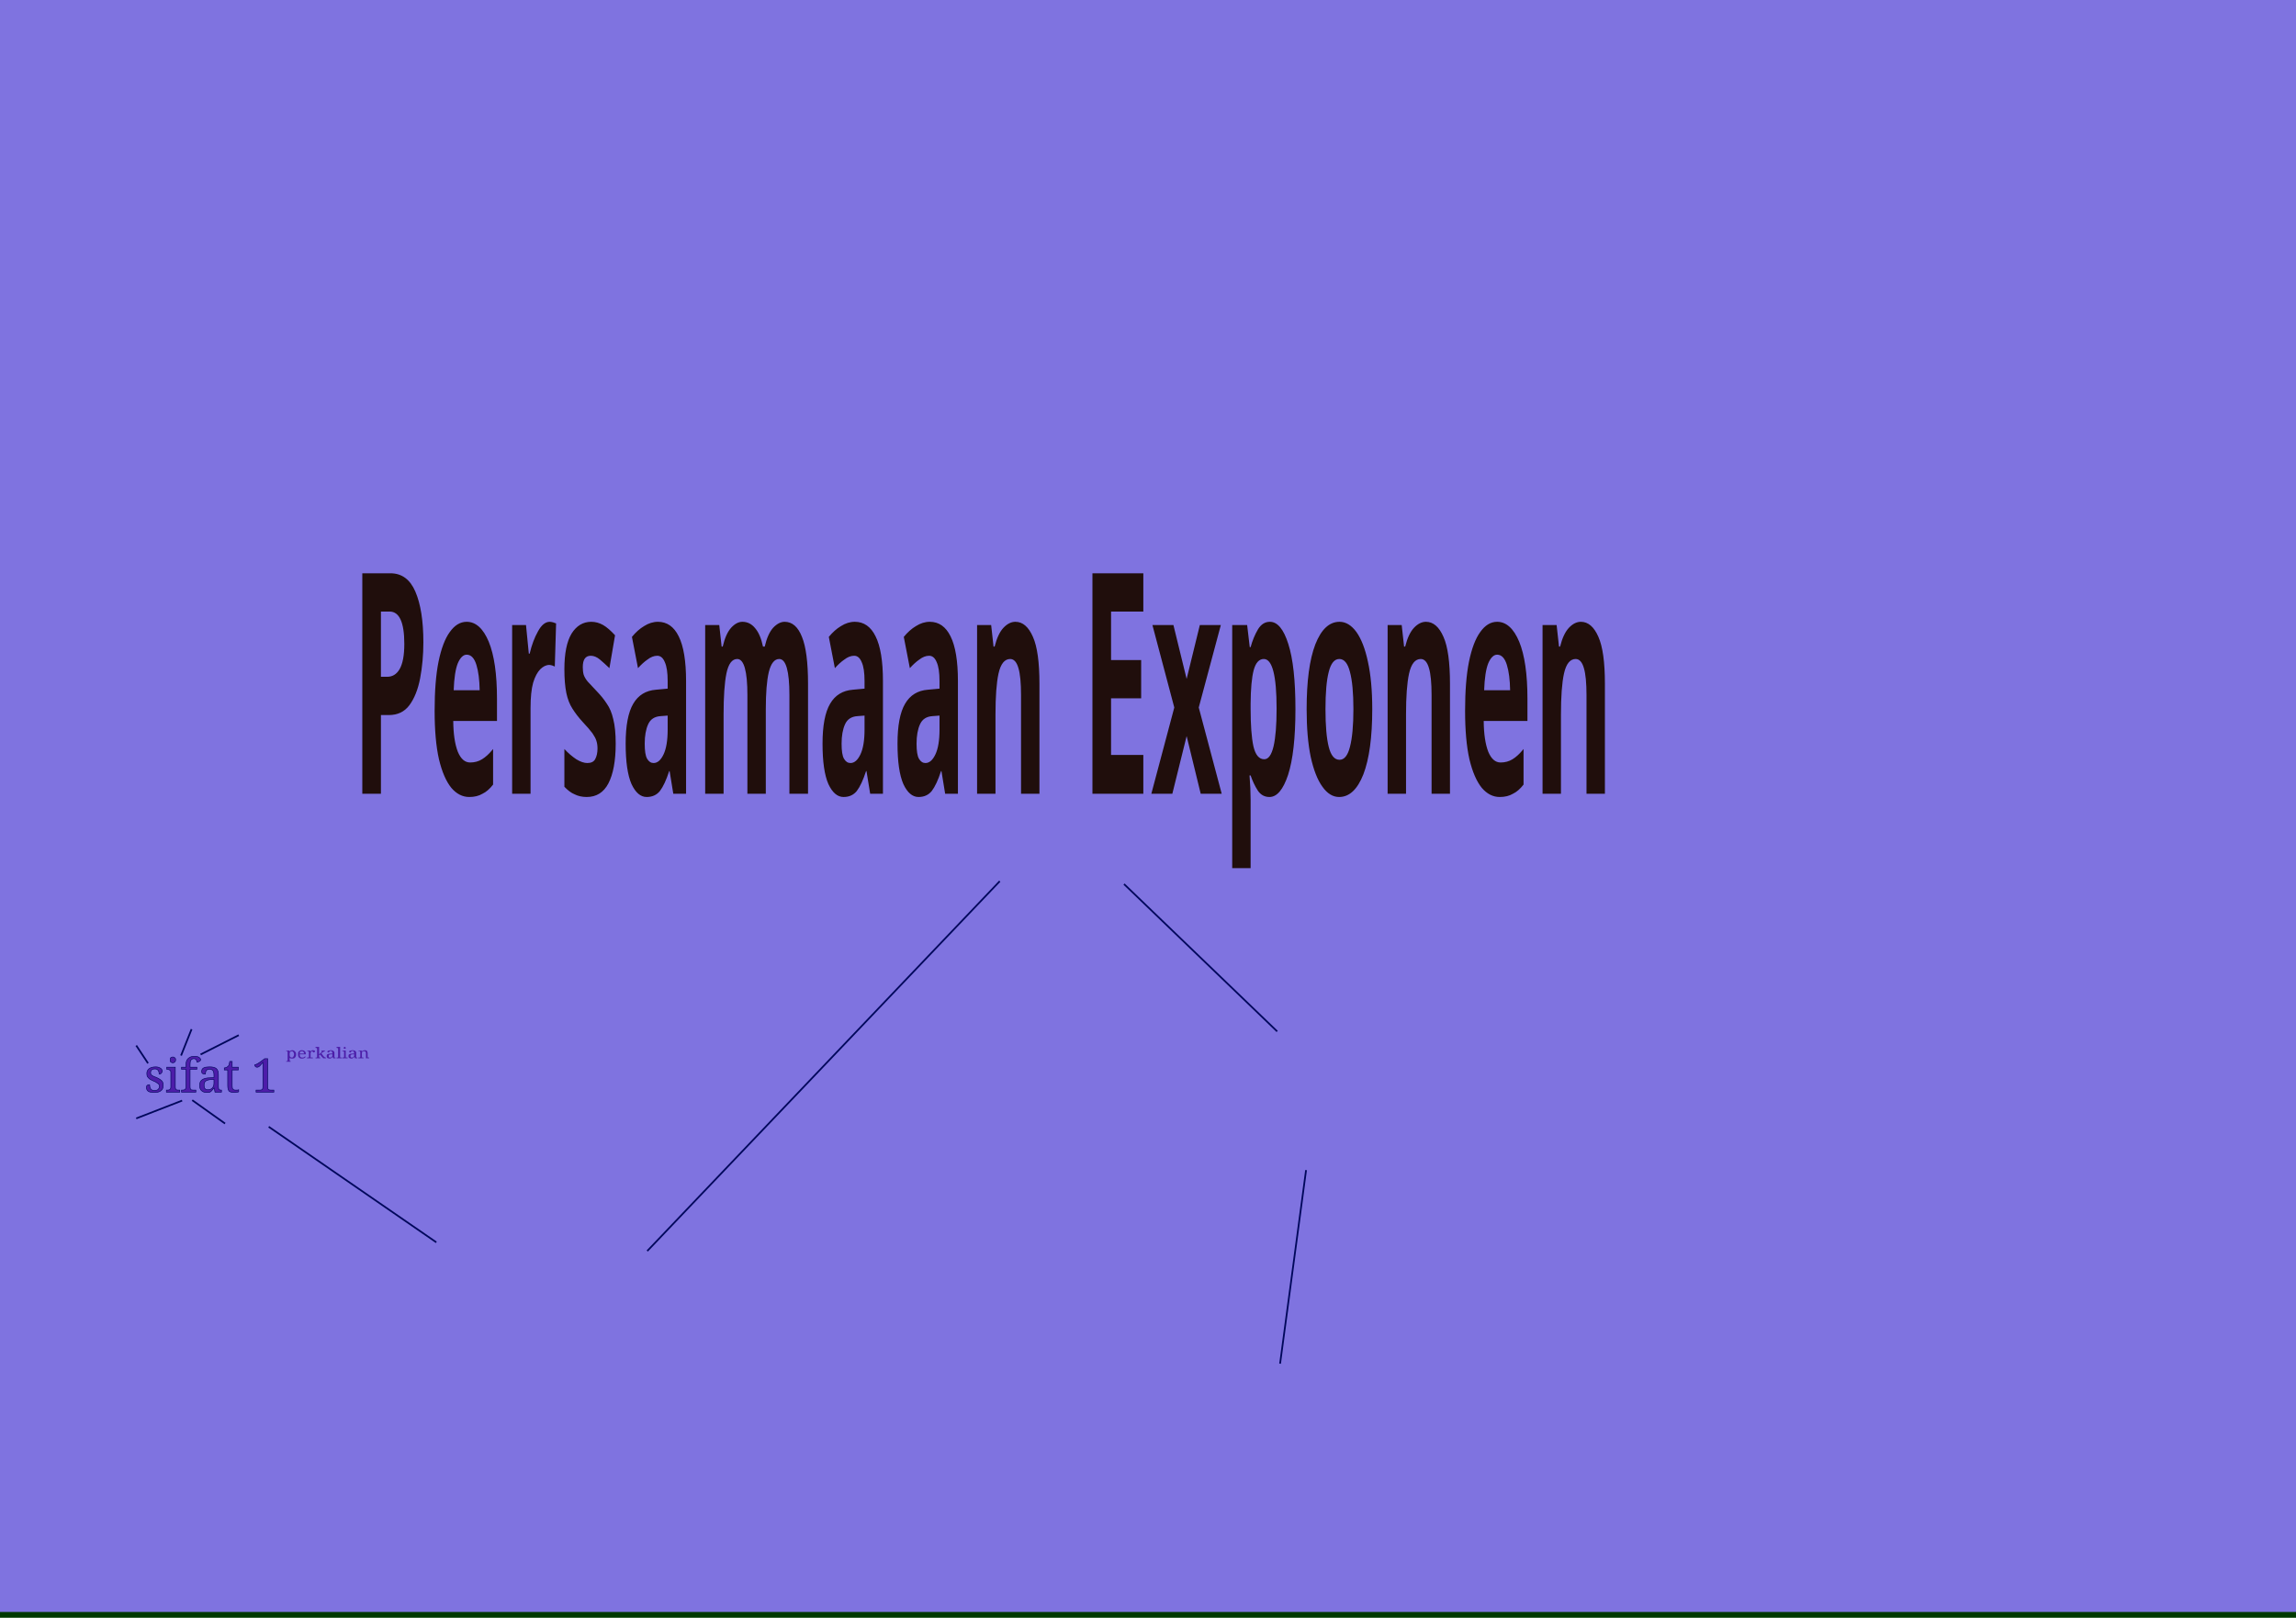
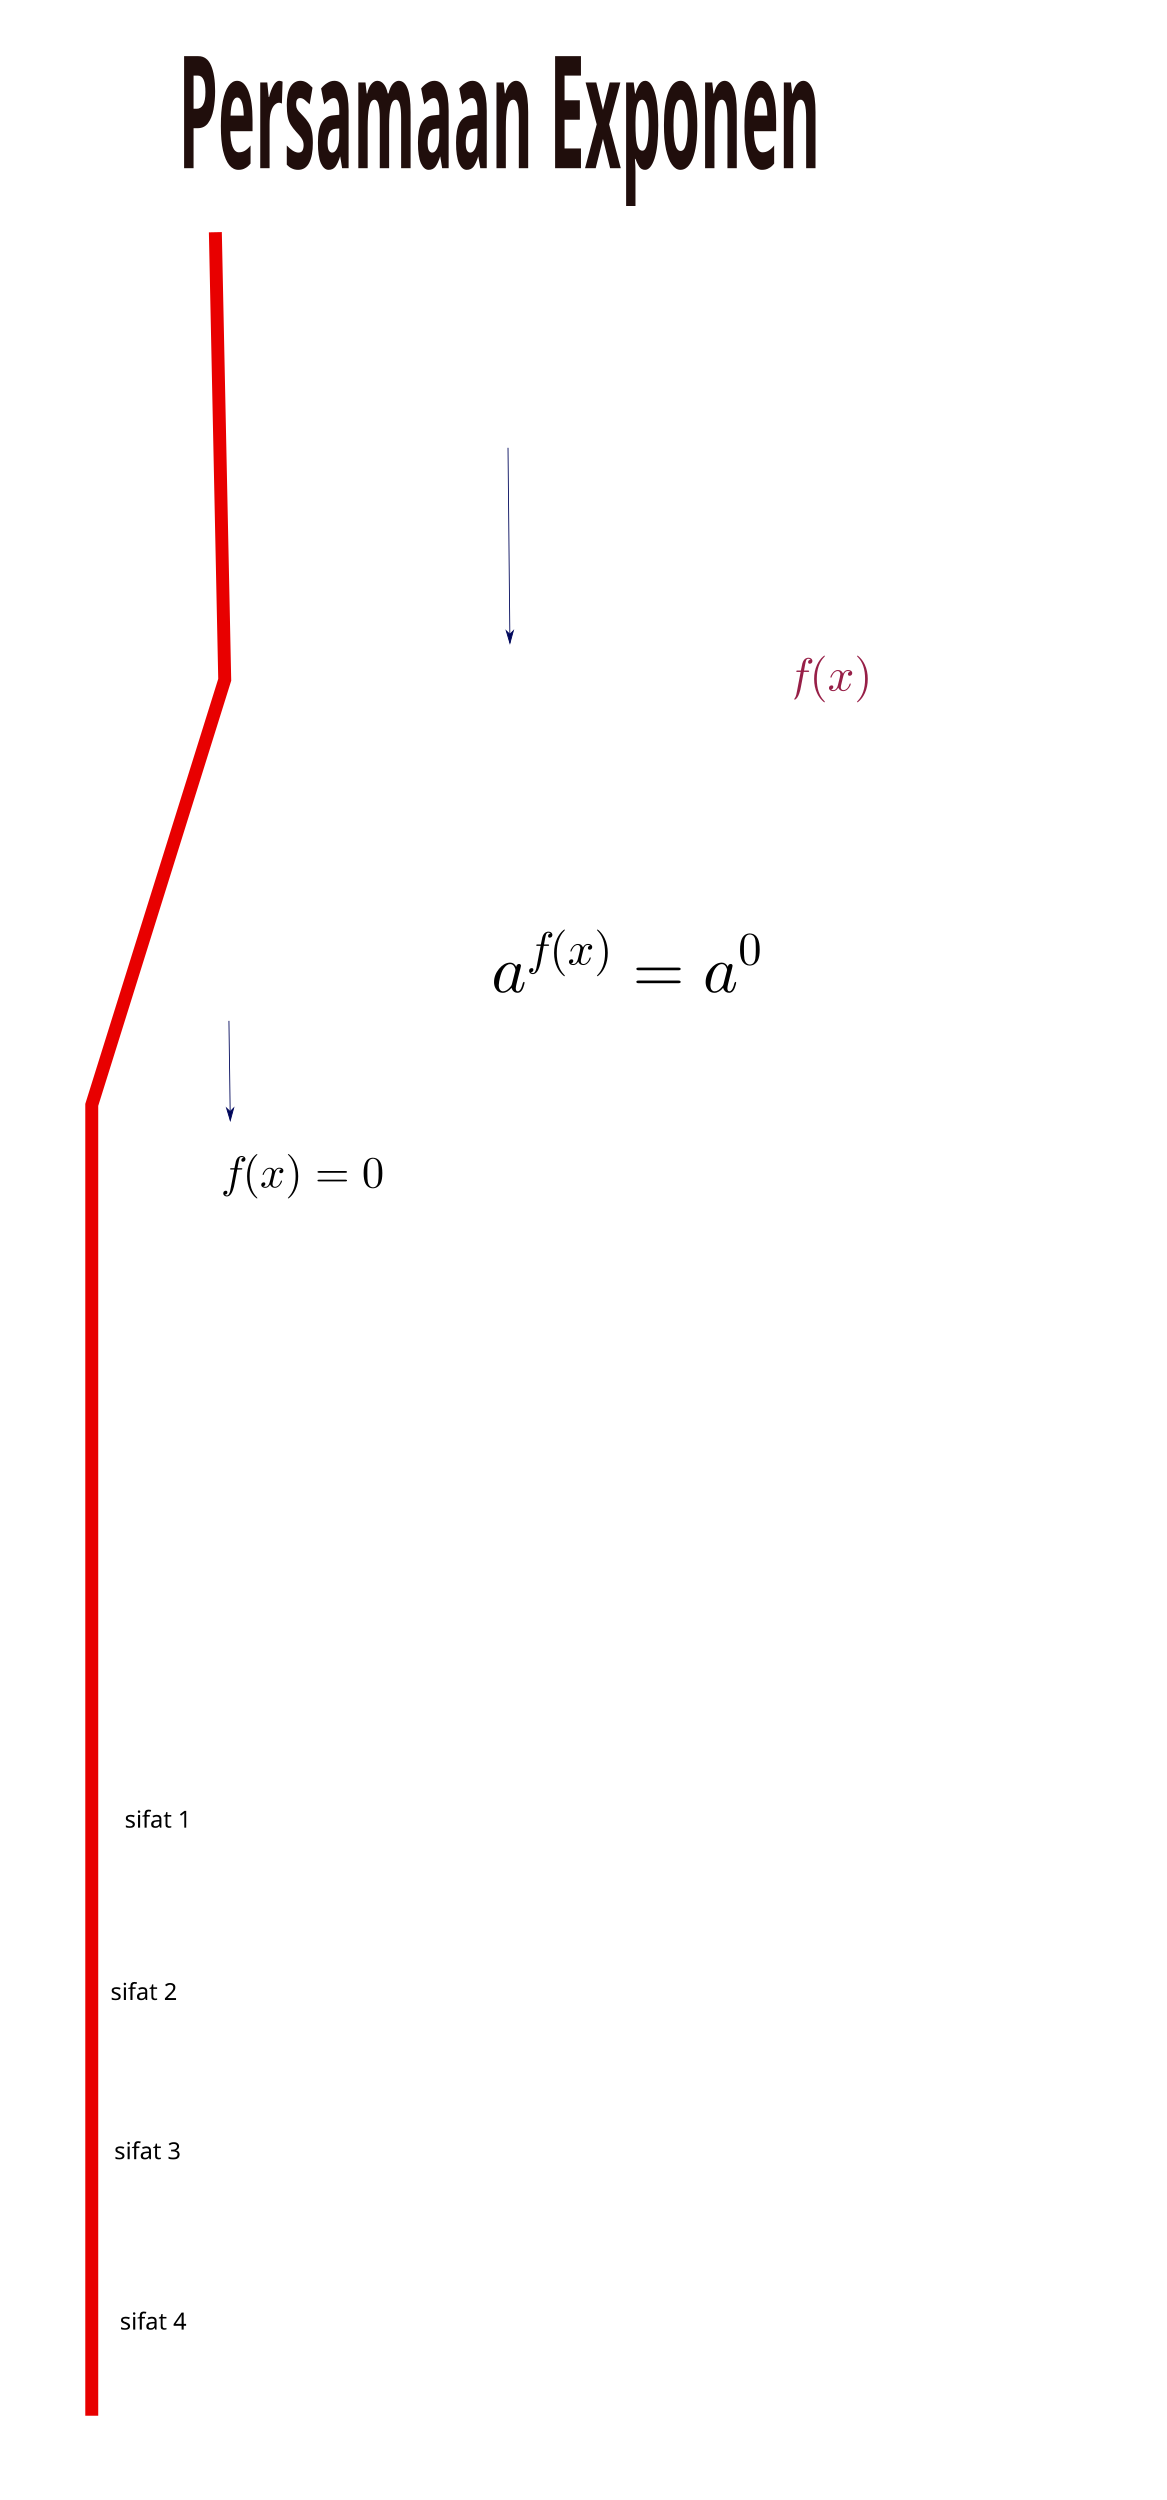
- <svg xmlns="http://www.w3.org/2000/svg" xmlns:xlink="http://www.w3.org/1999/xlink" width="105mm" height="74mm" viewBox="0 0 105 74" version="1.1" id="svg5">
+ <svg xmlns="http://www.w3.org/2000/svg" xmlns:xlink="http://www.w3.org/1999/xlink" width="105mm" height="225mm" viewBox="0 0 105 225" version="1.1" id="svg5">
  <defs id="defs2">
+     <marker style="overflow:visible" id="marker10457" refX="0" refY="0" orient="auto">
+       <path transform="matrix(-0.8,0,0,-0.8,-10,0)" style="fill:context-stroke;fill-rule:evenodd;stroke:context-stroke;stroke-width:1pt" d="M 0,0 5,-5 -12.5,0 5,5 Z" id="path10455" />
+     </marker>
+     <marker style="overflow:visible" id="Arrow1Lend" refX="0" refY="0" orient="auto">
+       <path transform="matrix(-0.8,0,0,-0.8,-10,0)" style="fill:context-stroke;fill-rule:evenodd;stroke:context-stroke;stroke-width:1pt" d="M 0,0 5,-5 -12.5,0 5,5 Z" id="path2855" />
+     </marker>
+     <marker style="overflow:visible" id="Arrow2Lend" refX="0" refY="0" orient="auto">
+       <path transform="matrix(-1.1,0,0,-1.1,-1.1,0)" d="M 8.719,4.034 -2.207,0.016 8.719,-4.002 c -1.745,2.372 -1.735,5.617 -6e-7,8.035 z" style="fill:context-stroke;fill-rule:evenodd;stroke:context-stroke;stroke-width:0.625;stroke-linejoin:round" id="path2873" />
+     </marker>
+     <marker style="overflow:visible" id="Arrow1Mend" refX="0" refY="0" orient="auto">
+       <path transform="matrix(-0.4,0,0,-0.4,-4,0)" style="fill:context-stroke;fill-rule:evenodd;stroke:context-stroke;stroke-width:1pt" d="M 0,0 5,-5 -12.5,0 5,5 Z" id="path2861" />
+     </marker>
    <linearGradient id="linearGradient6508">
      <stop style="stop-color:#003900;stop-opacity:1;" offset="0" id="stop6506" />
    </linearGradient>
-     <linearGradient xlink:href="#linearGradient6508" id="linearGradient6510" x1="2.487" y1="40.411" x2="112.76" y2="40.411" gradientUnits="userSpaceOnUse" gradientTransform="translate(-6.447619,-4.342262)" />
    <linearGradient xlink:href="#linearGradient6508" id="linearGradient6622" gradientUnits="userSpaceOnUse" gradientTransform="matrix(1.000103,0,0,0.9159917,110.0022,151.382)" x1="2.487" y1="40.411" x2="112.76" y2="40.411" />
    <linearGradient xlink:href="#linearGradient6508" id="linearGradient6626" gradientUnits="userSpaceOnUse" gradientTransform="matrix(1.000103,0,0,0.9159917,110.0022,220.6162)" x1="2.487" y1="40.411" x2="112.76" y2="40.411" />
    <linearGradient xlink:href="#linearGradient6508" id="linearGradient6630" gradientUnits="userSpaceOnUse" gradientTransform="matrix(1.000103,0,0,0.9159917,110.0079,0.220042)" x1="2.487" y1="40.411" x2="112.76" y2="40.411" />
    <linearGradient xlink:href="#linearGradient6508" id="linearGradient6714" gradientUnits="userSpaceOnUse" gradientTransform="matrix(1.000103,0,0,0.9159917,109.9965,75.80386)" x1="2.487" y1="40.411" x2="112.76" y2="40.411" />
    <linearGradient xlink:href="#linearGradient6508" id="linearGradient8672" gradientUnits="userSpaceOnUse" gradientTransform="matrix(1.000103,0,0,0.9159917,220.0217,151.382)" x1="2.487" y1="40.411" x2="112.76" y2="40.411" />
  </defs>
  <g id="layer1">
-     <rect style="fill:#7f73e0;stroke:#00075b;stroke-width:0.002;fill-opacity:1" id="rect5063" width="110.008" height="78.231" x="-3.829" y="-4.37" />
    <text xml:space="preserve" style="font-style:normal;font-variant:normal;font-weight:bold;font-stretch:normal;font-size:6.676px;font-family:sans-serif;-inkscape-font-specification:'sans-serif Bold';fill:#241c1c;stroke-width:0.25" x="254.734" y="19.378" id="text3821" transform="scale(0.6064694,1.648888)">
      <tspan id="tspan3819" style="font-size:6.676px;stroke-width:0.25" x="254.734" y="19.378">Bentuk umum</tspan>
    </text>
-     <text xml:space="preserve" style="font-style:normal;font-variant:normal;font-weight:bold;font-stretch:normal;font-size:8.959px;font-family:sans-serif;-inkscape-font-specification:'sans-serif Bold';fill:#200e0c;fill-opacity:1;stroke-width:0.336" x="25.332" y="23.006" id="text5601" transform="scale(0.6337418,1.57793)">
-       <tspan id="tspan5599" style="font-size:8.959px;fill:#200e0c;fill-opacity:1;stroke-width:0.336" x="25.332" y="23.006">Persamaan Exponen</tspan>
+     <text xml:space="preserve" style="font-style:normal;font-variant:normal;font-weight:bold;font-stretch:normal;font-size:8.959px;font-family:sans-serif;-inkscape-font-specification:'sans-serif Bold';fill:#200e0c;fill-opacity:1;stroke-width:0.336" x="25.332" y="9.592" id="text5601" transform="scale(0.6337418,1.57793)">
+       <tspan id="tspan5599" style="font-size:8.959px;fill:#200e0c;fill-opacity:1;stroke-width:0.336" x="25.332" y="9.592">Persamaan Exponen</tspan>
    </text>
    <text xml:space="preserve" style="font-style:normal;font-variant:normal;font-weight:bold;font-stretch:normal;font-size:11.825px;font-family:sans-serif;-inkscape-font-specification:'sans-serif Bold';fill:#241c1c;stroke-width:0.443" x="444.998" y="12.516" id="text5605" transform="scale(0.5232994,1.910952)">
      <tspan id="tspan5603" style="font-size:11.825px;stroke-width:0.443" x="444.998" y="12.516">Bentuk Akar</tspan>
    </text>
    <text xml:space="preserve" style="font-style:normal;font-variant:normal;font-weight:bold;font-stretch:normal;font-size:8.328px;font-family:sans-serif;-inkscape-font-specification:'sans-serif Bold';fill:#241c1c;stroke-width:0.312" x="623.409" y="14.907" id="text5609" transform="scale(0.5454438,1.833369)">
      <tspan id="tspan5607" style="font-size:8.328px;stroke-width:0.312" x="623.409" y="14.907">Bentuk Logaritma</tspan>
    </text>
-     <text xml:space="preserve" style="font-style:normal;font-variant:normal;font-weight:bold;font-stretch:normal;font-size:6.676px;font-family:sans-serif;-inkscape-font-specification:'sans-serif Bold';fill:#241c1c;stroke-width:0.25" x="56.068" y="69.075" id="text5613" transform="scale(0.6064694,1.648888)">
-       <tspan id="tspan5611" style="font-size:6.676px;stroke-width:0.25" x="56.068" y="69.075">Sifat-sifat</tspan>
-     </text>
-     <text xml:space="preserve" style="font-style:normal;font-variant:normal;font-weight:bold;font-stretch:normal;font-size:6.676px;font-family:sans-serif;-inkscape-font-specification:'sans-serif Bold';fill:#241c1c;stroke-width:0.25" x="43.111" y="114.006" id="text5617" transform="scale(0.6064694,1.648888)">
-       <tspan id="tspan5615" style="font-size:6.676px;stroke-width:0.25" x="43.111" y="114.006">TRANSFORMASI GEOMETRI</tspan>
-     </text>
-     <text xml:space="preserve" style="font-style:normal;font-variant:normal;font-weight:bold;font-stretch:normal;font-size:6.676px;font-family:sans-serif;-inkscape-font-specification:'sans-serif Bold';fill:#241c1c;stroke-width:0.25" x="44.962" y="151.449" id="text5621" transform="scale(0.6064694,1.648888)">
-       <tspan id="tspan5619" style="font-size:6.676px;stroke-width:0.25" x="44.962" y="151.449">TRANSFORMASI GEOMETRI</tspan>
-     </text>
-     <rect style="fill:none;stroke:url(#linearGradient6510);stroke-width:0.265;stroke-opacity:1" id="rect5645" width="110.008" height="75.584" x="-3.828" y="-1.723" />
    <rect style="fill:none;stroke:url(#linearGradient6622);stroke-width:0.253;stroke-opacity:1" id="rect6620" width="110.019" height="69.234" x="112.622" y="153.781" />
    <rect style="fill:none;stroke:url(#linearGradient6626);stroke-width:0.253;stroke-opacity:1" id="rect6624" width="110.019" height="69.234" x="112.622" y="223.015" />
    <rect style="fill:none;stroke:url(#linearGradient6630);stroke-width:0.253;stroke-opacity:1" id="rect6628" width="110.019" height="69.234" x="112.627" y="2.619" />
    <rect style="fill:none;stroke:url(#linearGradient6714);stroke-width:0.253;stroke-opacity:1" id="rect6712" width="110.019" height="69.234" x="112.616" y="78.203" />
    <rect style="fill:none;stroke:url(#linearGradient8672);stroke-width:0.253;stroke-opacity:1" id="rect8670" width="110.019" height="69.234" x="222.641" y="153.781" />
    <text xml:space="preserve" style="font-style:normal;font-variant:normal;font-weight:bold;font-stretch:normal;font-size:6.676px;font-family:sans-serif;-inkscape-font-specification:'sans-serif Bold';fill:#241c1c;stroke-width:0.25" x="402.192" y="57.048" id="text15684" transform="scale(0.6064694,1.648888)">
      <tspan id="tspan15682" style="font-size:6.676px;stroke-width:0.25" x="402.192" y="57.048">Sifat-sifat</tspan>
    </text>
    <text xml:space="preserve" style="font-style:normal;font-variant:normal;font-weight:bold;font-stretch:normal;font-size:6.676px;font-family:sans-serif;-inkscape-font-specification:'sans-serif Bold';fill:#241c1c;stroke-width:0.25" x="570.626" y="37.759" id="text15688" transform="scale(0.6064694,1.648888)">
      <tspan id="tspan15686" style="font-size:6.676px;stroke-width:0.25" x="570.626" y="37.759">Sifat-sifat</tspan>
    </text>
-     <text xml:space="preserve" style="font-style:normal;font-variant:normal;font-weight:normal;font-stretch:normal;font-size:2.117px;font-family:Cambria;-inkscape-font-specification:Cambria;fill:#4d1ca9;fill-opacity:1;stroke:#00075b;stroke-width:0.026;stroke-opacity:1;stroke-miterlimit:4;stroke-dasharray:none" x="6.607" y="49.95" id="text21341">
-       <tspan id="tspan21339" style="stroke-width:0.026;font-size:2.117px;-inkscape-font-specification:Cambria;font-family:Cambria;font-weight:normal;font-style:normal;font-stretch:normal;font-variant:normal;fill:#4d1ca9;stroke:#00075b;stroke-opacity:1;stroke-miterlimit:4;stroke-dasharray:none;fill-opacity:1" x="6.607" y="49.95">sifat 1</tspan>
+     <path style="fill:#4d1ca9;fill-opacity:1;stroke:#00075b;stroke-width:0.079;stroke-miterlimit:4;stroke-dasharray:none;stroke-opacity:1;marker-end:url(#marker10457)" d="m 20.604,91.877 0.122,8.961" id="path25783" />
+     <path style="fill:#4d1ca9;fill-opacity:1;stroke:#00075b;stroke-width:0.079;stroke-miterlimit:4;stroke-dasharray:none;stroke-opacity:1;marker-end:url(#Arrow1Lend)" d="m 45.721,40.304 0.172,17.578" id="path25787" />
+     <path style="fill:#ffaaaa;stroke:#00b85b;stroke-width:1;stroke-dasharray:1, 4" id="path6021" d="m 31.213,1110.289 -9.611,-7.049 -11.256,3.921 3.734,-11.319 -7.208,-9.493 11.919,0.054 6.801,-9.789 3.632,11.353 11.411,3.444 -9.675,6.963 z" transform="scale(0.2645833)" />
+     <text xml:space="preserve" style="font-size:2.117px;line-height:1.25;font-family:sans-serif;stroke-width:0.265" x="11.218" y="164.494" id="text30078">
+       <tspan id="tspan30076" style="stroke-width:0.265" x="11.218" y="164.494">sifat 1</tspan>
    </text>
-     <path style="fill:#4d1ca9;fill-opacity:1;stroke:#00075b;stroke-width:0.079;stroke-miterlimit:4;stroke-dasharray:none;stroke-opacity:1" d="M 19.954,56.821 C 12.289,51.536 12.289,51.536 12.289,51.536" id="path25783" />
-     <path style="fill:#4d1ca9;fill-opacity:1;stroke:#00075b;stroke-width:0.079;stroke-miterlimit:4;stroke-dasharray:none;stroke-opacity:1" d="M 45.721,40.304 C 29.6,57.218 29.6,57.218 29.6,57.218" id="path25785" />
-     <path style="fill:#4d1ca9;fill-opacity:1;stroke:#00075b;stroke-width:0.079;stroke-miterlimit:4;stroke-dasharray:none;stroke-opacity:1" d="m 51.404,40.436 c 7.004,6.739 7.004,6.739 7.004,6.739" id="path25787" />
-     <path style="fill:#4d1ca9;fill-opacity:1;stroke:#00075b;stroke-width:0.079;stroke-miterlimit:4;stroke-dasharray:none;stroke-opacity:1" d="m 59.729,53.518 c -1.189,8.854 -1.189,8.854 -1.189,8.854" id="path25789" />
-     <path style="fill:#4d1ca9;fill-opacity:1;stroke:#00075b;stroke-width:0.079;stroke-miterlimit:4;stroke-dasharray:none;stroke-opacity:1" d="M 9.173,48.23 C 10.919,47.347 10.919,47.347 10.919,47.347" id="path26012" />
-     <path style="fill:#4d1ca9;fill-opacity:1;stroke:#00075b;stroke-width:0.079;stroke-miterlimit:4;stroke-dasharray:none;stroke-opacity:1" d="M 8.28,48.279 C 8.761,47.072 8.761,47.072 8.761,47.072" id="path26014" />
-     <path style="fill:#4d1ca9;fill-opacity:1;stroke:#00075b;stroke-width:0.079;stroke-miterlimit:4;stroke-dasharray:none;stroke-opacity:1" d="M 8.329,50.339 C 6.23,51.154 6.23,51.154 6.23,51.154" id="path26016" />
-     <path style="fill:#4d1ca9;fill-opacity:1;stroke:#00075b;stroke-width:0.079;stroke-miterlimit:4;stroke-dasharray:none;stroke-opacity:1" d="m 8.791,50.32 c 1.501,1.069 1.501,1.069 1.501,1.069" id="path26018" />
-     <path style="fill:#4d1ca9;fill-opacity:1;stroke:#00075b;stroke-width:0.079;stroke-miterlimit:4;stroke-dasharray:none;stroke-opacity:1" d="M 6.769,48.632 C 6.23,47.818 6.23,47.818 6.23,47.818" id="path26020" />
-     <text xml:space="preserve" style="font-style:normal;font-variant:normal;font-weight:normal;font-stretch:normal;font-size:0.749px;font-family:Cambria;-inkscape-font-specification:Cambria;fill:#4d1ca9;fill-opacity:1;stroke:#00075b;stroke-width:0.002;stroke-miterlimit:4;stroke-dasharray:none;stroke-opacity:1" x="11.735" y="53.902" id="text29976" transform="scale(1.113641,0.8979553)">
-       <tspan id="tspan29974" style="stroke-width:0.002;stroke-miterlimit:4;stroke-dasharray:none" x="11.735" y="53.902">perkalian</tspan>
+     <text xml:space="preserve" style="font-size:2.117px;line-height:1.25;font-family:sans-serif;stroke-width:0.265" x="9.944" y="180" id="text31072">
+       <tspan id="tspan31070" style="stroke-width:0.265" x="9.944" y="180">sifat 2</tspan>
    </text>
+     <text xml:space="preserve" style="font-size:2.117px;line-height:1.25;font-family:sans-serif;stroke-width:0.265" x="10.281" y="194.326" id="text31970">
+       <tspan id="tspan31968" style="stroke-width:0.265" x="10.281" y="194.326">sifat 3</tspan>
+     </text>
+     <text xml:space="preserve" style="font-size:2.117px;line-height:1.25;font-family:sans-serif;stroke-width:0.265" x="10.787" y="209.663" id="text33954">
+       <tspan id="tspan33952" style="stroke-width:0.265" x="10.787" y="209.663">sifat 4</tspan>
+     </text>
+     <path style="fill:none;stroke:#e80000;stroke-width:1.165;stroke-linecap:butt;stroke-linejoin:miter;stroke-opacity:1;stroke-miterlimit:4;stroke-dasharray:none" d="M 19.382,20.899 20.225,61.18 8.258,99.438 v 40.449 40.449 37.079" id="path34465" />
+   </g>
+   <g transform="matrix(0.1,0,0,0.1,52.45055,50.01099)" id="g6788" />
+   <g transform="matrix(0.1,0,0,0.1,42.39638,60.59433)" id="g6935" />
+   <g transform="matrix(0.3,0,0,0.3,71.50056,50.01099)" id="g7530">
+     <svg version="1.1" id="svg7528" width="100%" height="100%">
+       <path d="m -46.169,39.904 c 0.707,0 1.2,0.3 1.48,0.9 0.107,0.227 0.16,0.473 0.16,0.74 0,0.28 -0.133,0.76 -0.4,1.44 -0.68,1.76 -1.02,3.067 -1.02,3.92 0,1.08 0.413,1.62 1.24,1.62 0.773,0 1.447,-0.413 2.02,-1.24 0.133,-0.2 0.213,-0.353 0.24,-0.46 l 0.9,-3.6 c 0.093,-0.44 0.227,-0.973 0.4,-1.6 0.133,-0.573 0.227,-0.933 0.28,-1.08 0.173,-0.28 0.407,-0.42 0.7,-0.42 0.333,0.067 0.527,0.247 0.58,0.54 0,0.12 -0.027,0.273 -0.08,0.46 l -1.92,7.64 c -0.32,1.307 -1.033,2.367 -2.14,3.18 -0.813,0.6 -1.66,0.9 -2.54,0.9 -0.893,0 -1.527,-0.307 -1.9,-0.92 -0.147,-0.253 -0.22,-0.527 -0.22,-0.82 0,-0.68 0.273,-1.1 0.82,-1.26 0.107,-0.027 0.207,-0.04 0.3,-0.04 0.427,0 0.667,0.187 0.72,0.56 0.013,0.04 0.02,0.087 0.02,0.14 0,0.307 -0.133,0.58 -0.4,0.82 -0.187,0.16 -0.473,0.24 -0.86,0.24 0.24,0.56 0.747,0.84 1.52,0.84 0.827,0 1.56,-0.42 2.2,-1.26 0.52,-0.693 0.933,-1.633 1.24,-2.82 0.013,-0.053 0.033,-0.14 0.06,-0.26 -0.6,0.6 -1.273,0.9 -2.02,0.9 -1.067,0 -1.793,-0.393 -2.18,-1.18 -0.173,-0.347 -0.26,-0.747 -0.26,-1.2 0,-0.733 0.353,-2.047 1.06,-3.94 0.027,-0.08 0.06,-0.167 0.1,-0.26 0.227,-0.613 0.34,-1.08 0.34,-1.4 0,-0.427 -0.167,-0.64 -0.5,-0.64 -0.733,0 -1.333,0.607 -1.8,1.82 v 0.02 c -0.08,0.2 -0.153,0.413 -0.22,0.64 -0.147,0.227 -0.253,0.347 -0.32,0.36 -0.16,0 -0.24,-0.067 -0.24,-0.2 0,-0.24 0.14,-0.66 0.42,-1.26 0.587,-1.213 1.327,-1.82 2.22,-1.82 z" fill="#000000" id="path7514" style="fill:#971f47;fill-opacity:1" />
+       <path d="m -32.228,45.284 h 11.94 c 0.427,0 0.653,0.133 0.68,0.4 0,0.267 -0.22,0.4 -0.66,0.4 h -11.98 c -0.427,0 -0.647,-0.133 -0.66,-0.4 0,-0.267 0.227,-0.4 0.68,-0.4 z m -0.02,-3.88 h 11.98 c 0.427,0 0.647,0.133 0.66,0.4 0,0.267 -0.227,0.4 -0.68,0.4 h -11.94 c -0.427,0 -0.653,-0.133 -0.68,-0.4 0,-0.267 0.22,-0.4 0.66,-0.4 z" fill="#000000" id="path7516" style="fill:#971f47;fill-opacity:1" />
+       <path d="m -7.276,40.344 c -0.693,0 -1.353,0.453 -1.98,1.36 -0.12,0.173 -0.233,0.36 -0.34,0.56 -0.387,0.773 -0.713,1.873 -0.98,3.3 -0.08,0.453 -0.12,0.813 -0.12,1.08 0,0.907 0.253,1.493 0.76,1.76 0.147,0.08 0.32,0.12 0.52,0.12 0.747,0 1.5,-0.473 2.26,-1.42 0.187,-0.213 0.313,-0.433 0.38,-0.66 v -0.02 c 0.013,-0.027 0.02,-0.047 0.02,-0.06 l 1,-3.92 c 0.04,-0.2 0.06,-0.313 0.06,-0.34 0,-0.28 -0.12,-0.62 -0.36,-1.02 -0.293,-0.493 -0.7,-0.74 -1.22,-0.74 z m -0.02,-0.44 c 0.813,0 1.427,0.427 1.84,1.28 0.067,-0.453 0.273,-0.733 0.62,-0.84 0.067,-0.027 0.14,-0.04 0.22,-0.04 0.347,0 0.54,0.18 0.58,0.54 -4e-6,0.08 -0.047,0.307 -0.14,0.68 l -0.72,2.8 c -0.2,0.84 -0.347,1.44 -0.44,1.8 -0.173,0.693 -0.26,1.187 -0.26,1.48 0,0.613 0.2,0.92 0.6,0.92 0.507,0 0.933,-0.533 1.28,-1.6 0.067,-0.227 0.147,-0.52 0.24,-0.88 0.107,-0.227 0.2,-0.347 0.28,-0.36 0.16,0 0.24,0.067 0.24,0.2 0,0.2 -0.12,0.667 -0.36,1.4 -0.08,0.227 -0.16,0.42 -0.24,0.58 -0.373,0.733 -0.867,1.1 -1.48,1.1 -0.747,0 -1.287,-0.32 -1.62,-0.96 -0.093,-0.16 -0.16,-0.34 -0.2,-0.54 -0.84,1 -1.707,1.5 -2.6,1.5 -1,0 -1.74,-0.453 -2.22,-1.36 -0.293,-0.533 -0.44,-1.147 -0.44,-1.84 0,-1.44 0.5,-2.773 1.5,-4 0.933,-1.12 1.947,-1.733 3.04,-1.84 0.093,-0.013 0.187,-0.02 0.28,-0.02 z" fill="#000000" id="path7518" style="fill:#971f47;fill-opacity:1" />
+       <path d="m 4.165,30.616 c 0.485,10e-7 0.84,0.159 1.064,0.476 0.103,0.14 0.154,0.303 0.154,0.49 0,0.373 -0.159,0.63 -0.476,0.77 -0.093,0.047 -0.191,0.07 -0.294,0.07 -0.271,0 -0.439,-0.117 -0.504,-0.35 -0.009,-0.047 -0.014,-0.093 -0.014,-0.14 0,-0.289 0.131,-0.504 0.392,-0.644 0.103,-0.065 0.224,-0.103 0.364,-0.112 -0.177,-0.168 -0.406,-0.252 -0.686,-0.252 -0.289,0 -0.509,0.159 -0.658,0.476 -0.065,0.131 -0.177,0.616 -0.336,1.456 l -0.294,1.596 h 1.162 c 0.233,10e-7 0.359,0.051 0.378,0.154 0,0.168 -0.075,0.261 -0.224,0.28 h -0.014 -0.182 -1.204 l -0.84,4.438 c -0.084,0.579 -0.252,1.241 -0.504,1.988 -0.093,0.271 -0.187,0.499 -0.28,0.686 -0.327,0.691 -0.733,1.12 -1.218,1.288 -0.121,0.047 -0.243,0.07 -0.364,0.07 -0.467,0 -0.812,-0.159 -1.036,-0.476 -0.103,-0.14 -0.154,-0.303 -0.154,-0.49 0,-0.373 0.159,-0.63 0.476,-0.77 0.093,-0.047 0.191,-0.07 0.294,-0.07 0.271,0 0.439,0.117 0.504,0.35 0.009,0.047 0.014,0.093 0.014,0.14 0,0.317 -0.14,0.541 -0.42,0.672 -0.103,0.047 -0.219,0.075 -0.35,0.084 0.177,0.168 0.401,0.252 0.672,0.252 0.411,0 0.733,-0.457 0.966,-1.372 0.047,-0.215 0.103,-0.495 0.168,-0.84 l 0.084,-0.42 1.05,-5.53 H 0.931 c -0.233,0 -0.359,-0.037 -0.378,-0.112 h -0.014 v -0.056 c 0,-0.159 0.079,-0.247 0.238,-0.266 h 0.182 0.966 c 0.224,-1.167 0.378,-1.899 0.462,-2.198 0.28,-0.933 0.775,-1.47 1.484,-1.61 0.103,-0.019 0.201,-0.028 0.294,-0.028 z" fill="#000000" id="path7520" style="fill:#971f47;fill-opacity:1" />
+       <path d="m 9.004,29.986 c 0.093,0 0.14,0.047 0.14,0.14 0,0.047 -0.061,0.126 -0.182,0.238 -1.503,1.531 -2.254,3.738 -2.254,6.622 0,2.875 0.733,5.059 2.198,6.552 0.159,0.159 0.238,0.261 0.238,0.308 0,0.093 -0.047,0.14 -0.14,0.14 -0.112,0 -0.359,-0.191 -0.742,-0.574 -0.579,-0.579 -1.059,-1.265 -1.442,-2.058 -0.616,-1.269 -0.924,-2.725 -0.924,-4.368 0,-1.577 0.294,-3.001 0.882,-4.27 0.485,-1.036 1.101,-1.867 1.848,-2.492 0.196,-0.159 0.322,-0.238 0.378,-0.238 z" fill="#000000" id="path7522" style="fill:#971f47;fill-opacity:1" />
+       <path d="m 13.048,34.298 c 0.719,0 1.223,0.355 1.512,1.064 0.299,-0.579 0.695,-0.924 1.19,-1.036 0.093,-0.019 0.187,-0.028 0.28,-0.028 0.551,0 0.938,0.154 1.162,0.462 0.093,0.131 0.14,0.285 0.14,0.462 0,0.383 -0.173,0.639 -0.518,0.77 -0.084,0.028 -0.163,0.042 -0.238,0.042 -0.289,0 -0.462,-0.126 -0.518,-0.378 -0.009,-0.037 -0.014,-0.075 -0.014,-0.112 0,-0.28 0.135,-0.499 0.406,-0.658 0.084,-0.047 0.173,-0.079 0.266,-0.098 -0.196,-0.121 -0.429,-0.182 -0.7,-0.182 -0.635,0 -1.083,0.495 -1.344,1.484 -0.019,0.056 -0.033,0.112 -0.042,0.168 l -0.476,1.918 c -0.159,0.635 -0.238,1.045 -0.238,1.232 0,0.485 0.173,0.779 0.518,0.882 0.075,0.028 0.159,0.042 0.252,0.042 0.467,0 0.891,-0.233 1.274,-0.7 0.252,-0.299 0.448,-0.677 0.588,-1.134 0.028,-0.103 0.089,-0.154 0.182,-0.154 0.112,0 0.168,0.047 0.168,0.14 0,0.233 -0.145,0.569 -0.434,1.008 -0.504,0.765 -1.106,1.148 -1.806,1.148 -0.635,0 -1.097,-0.266 -1.386,-0.798 -0.056,-0.084 -0.098,-0.173 -0.126,-0.266 -0.224,0.448 -0.532,0.761 -0.924,0.938 -0.177,0.084 -0.359,0.126 -0.546,0.126 -0.56,0 -0.952,-0.163 -1.176,-0.49 -0.093,-0.121 -0.14,-0.266 -0.14,-0.434 0,-0.345 0.149,-0.588 0.448,-0.728 0.103,-0.056 0.21,-0.084 0.322,-0.084 0.28,0 0.448,0.117 0.504,0.35 0.009,0.047 0.014,0.093 0.014,0.14 0,0.317 -0.159,0.551 -0.476,0.7 -0.056,0.028 -0.117,0.047 -0.182,0.056 0.196,0.121 0.429,0.182 0.7,0.182 0.495,0 0.887,-0.331 1.176,-0.994 0.056,-0.14 0.107,-0.294 0.154,-0.462 0.504,-1.904 0.756,-3.015 0.756,-3.332 -0.056,-0.579 -0.308,-0.891 -0.756,-0.938 -0.485,0 -0.929,0.247 -1.33,0.742 v 0.014 c 0,0.009 -0.005,0.014 -0.014,0.014 -0.14,0.187 -0.266,0.401 -0.378,0.644 -0.047,0.112 -0.089,0.224 -0.126,0.336 l -0.028,0.084 c -0.019,0.103 -0.079,0.154 -0.182,0.154 -0.112,0 -0.168,-0.047 -0.168,-0.14 0,-0.233 0.149,-0.569 0.448,-1.008 0.504,-0.765 1.106,-1.148 1.806,-1.148 z" fill="#000000" id="path7524" style="fill:#971f47;fill-opacity:1" />
+       <path d="m 18.893,29.986 c 0.112,0 0.359,0.191 0.742,0.574 0.579,0.579 1.059,1.265 1.442,2.058 0.616,1.269 0.924,2.725 0.924,4.368 0,1.577 -0.294,3.001 -0.882,4.27 -0.485,1.036 -1.101,1.867 -1.848,2.492 -0.196,0.159 -0.322,0.238 -0.378,0.238 -0.093,0 -0.14,-0.047 -0.14,-0.14 0,-0.047 0.061,-0.126 0.182,-0.238 1.503,-1.531 2.254,-3.738 2.254,-6.622 0,-2.847 -0.7,-5.003 -2.1,-6.468 l -0.07,-0.07 c -0.177,-0.168 -0.266,-0.275 -0.266,-0.322 0,-0.093 0.047,-0.14 0.14,-0.14 z" fill="#000000" id="path7526" style="fill:#971f47;fill-opacity:1" />
+     </svg>
+   </g>
+   <g transform="matrix(0.3,0,0,0.3,44.2235,83.65949)" id="g8966">
+     <svg version="1.1" id="svg8964" width="100%" height="100%">
+       <path d="m 5.64,10.358 c -0.693,0 -1.353,0.453 -1.98,1.36 C 3.54,11.891 3.427,12.078 3.32,12.278 c -0.387,0.773 -0.713,1.873 -0.98,3.3 -0.08,0.453 -0.12,0.813 -0.12,1.08 -2e-7,0.907 0.253,1.493 0.76,1.76 0.147,0.08 0.32,0.12 0.52,0.12 0.747,0 1.5,-0.473 2.26,-1.42 0.187,-0.213 0.313,-0.433 0.38,-0.66 v -0.02 c 0.013,-0.027 0.02,-0.047 0.02,-0.06 l 1,-3.92 c 0.04,-0.2 0.06,-0.313 0.06,-0.34 0,-0.28 -0.12,-0.62 -0.36,-1.02 -0.293,-0.493 -0.7,-0.74 -1.22,-0.74 z m -0.02,-0.44 c 0.813,0 1.427,0.427 1.84,1.28 0.067,-0.453 0.273,-0.733 0.62,-0.84 0.067,-0.027 0.14,-0.04 0.22,-0.04 0.347,0 0.54,0.18 0.58,0.54 -9e-7,0.08 -0.047,0.307 -0.14,0.68 l -0.72,2.8 c -0.2,0.84 -0.347,1.44 -0.44,1.8 -0.173,0.693 -0.26,1.187 -0.26,1.48 0,0.613 0.2,0.92 0.6,0.92 0.507,0 0.933,-0.533 1.28,-1.6 0.067,-0.227 0.147,-0.52 0.24,-0.88 0.107,-0.227 0.2,-0.347 0.28,-0.36 0.16,0 0.24,0.067 0.24,0.2 0,0.2 -0.12,0.667 -0.36,1.4 -0.08,0.227 -0.16,0.42 -0.24,0.58 -0.373,0.733 -0.867,1.1 -1.48,1.1 -0.747,0 -1.287,-0.32 -1.62,-0.96 -0.093,-0.16 -0.16,-0.34 -0.2,-0.54 -0.84,1 -1.707,1.5 -2.6,1.5 -1,0 -1.74,-0.453 -2.22,-1.36 -0.293,-0.533 -0.44,-1.147 -0.44,-1.84 -6e-8,-1.44 0.5,-2.773 1.5,-4 0.933,-1.12 1.947,-1.733 3.04,-1.84 0.093,-0.013 0.187,-0.02 0.28,-0.02 z" fill="#000000" id="path8948" />
+       <path d="m 17.082,0.63 c 0.485,9.6e-7 0.84,0.159 1.064,0.476 0.103,0.14 0.154,0.303 0.154,0.49 0,0.373 -0.159,0.63 -0.476,0.77 -0.093,0.047 -0.191,0.07 -0.294,0.07 -0.271,0 -0.439,-0.117 -0.504,-0.35 -0.009,-0.047 -0.014,-0.093 -0.014,-0.14 -2e-6,-0.289 0.131,-0.504 0.392,-0.644 C 17.506,1.237 17.628,1.199 17.768,1.19 17.59,1.022 17.362,0.938 17.082,0.938 c -0.289,0 -0.509,0.159 -0.658,0.476 -0.065,0.131 -0.177,0.616 -0.336,1.456 L 15.794,4.466 h 1.162 c 0.233,5e-7 0.359,0.051 0.378,0.154 0,0.168 -0.075,0.261 -0.224,0.28 h -0.014 -0.182 -1.204 l -0.84,4.438 c -0.084,0.579 -0.252,1.241 -0.504,1.988 -0.093,0.271 -0.187,0.499 -0.28,0.686 -0.327,0.691 -0.733,1.12 -1.218,1.288 -0.121,0.047 -0.243,0.07 -0.364,0.07 -0.467,0 -0.812,-0.159 -1.036,-0.476 -0.103,-0.14 -0.154,-0.303 -0.154,-0.49 0,-0.373 0.159,-0.63 0.476,-0.77 0.093,-0.047 0.191,-0.07 0.294,-0.07 0.271,0 0.439,0.117 0.504,0.35 0.009,0.047 0.014,0.093 0.014,0.14 0,0.317 -0.14,0.541 -0.42,0.672 -0.103,0.047 -0.219,0.075 -0.35,0.084 0.177,0.168 0.401,0.252 0.672,0.252 0.411,0 0.733,-0.457 0.966,-1.372 0.047,-0.215 0.103,-0.495 0.168,-0.84 l 0.084,-0.42 1.05,-5.53 H 13.848 c -0.233,0 -0.359,-0.037 -0.378,-0.112 h -0.014 v -0.056 c 0,-0.159 0.079,-0.247 0.238,-0.266 h 0.182 0.966 c 0.224,-1.167 0.378,-1.899 0.462,-2.198 0.28,-0.933 0.775,-1.47 1.484,-1.61 0.103,-0.019 0.201,-0.028 0.294,-0.028 z" fill="#000000" id="path8950" />
+       <path d="m 21.92,0 c 0.093,0 0.14,0.047 0.14,0.14 0,0.047 -0.061,0.126 -0.182,0.238 C 20.375,1.909 19.624,4.116 19.624,7 c 0,2.875 0.733,5.059 2.198,6.552 0.159,0.159 0.238,0.261 0.238,0.308 0,0.093 -0.047,0.14 -0.14,0.14 -0.112,0 -0.359,-0.191 -0.742,-0.574 -0.579,-0.579 -1.059,-1.265 -1.442,-2.058 -0.616,-1.269 -0.924,-2.725 -0.924,-4.368 0,-1.577 0.294,-3.001 0.882,-4.27 0.485,-1.036 1.101,-1.867 1.848,-2.492 C 21.738,0.079 21.864,0 21.92,0 Z" fill="#000000" id="path8952" />
+       <path d="m 25.964,4.312 c 0.719,0 1.223,0.355 1.512,1.064 0.299,-0.579 0.695,-0.924 1.19,-1.036 0.093,-0.019 0.187,-0.028 0.28,-0.028 0.551,0 0.938,0.154 1.162,0.462 0.093,0.131 0.14,0.285 0.14,0.462 0,0.383 -0.173,0.639 -0.518,0.77 -0.084,0.028 -0.163,0.042 -0.238,0.042 -0.289,0 -0.462,-0.126 -0.518,-0.378 -0.009,-0.037 -0.014,-0.075 -0.014,-0.112 0,-0.28 0.135,-0.499 0.406,-0.658 0.084,-0.047 0.173,-0.079 0.266,-0.098 -0.196,-0.121 -0.429,-0.182 -0.7,-0.182 -0.635,0 -1.083,0.495 -1.344,1.484 -0.019,0.056 -0.033,0.112 -0.042,0.168 l -0.476,1.918 c -0.159,0.635 -0.238,1.045 -0.238,1.232 0,0.485 0.173,0.779 0.518,0.882 0.075,0.028 0.159,0.042 0.252,0.042 0.467,0 0.891,-0.233 1.274,-0.7 0.252,-0.299 0.448,-0.677 0.588,-1.134 0.028,-0.103 0.089,-0.154 0.182,-0.154 0.112,0 0.168,0.047 0.168,0.14 0,0.233 -0.145,0.569 -0.434,1.008 -0.504,0.765 -1.106,1.148 -1.806,1.148 -0.635,0 -1.097,-0.266 -1.386,-0.798 -0.056,-0.084 -0.098,-0.173 -0.126,-0.266 -0.224,0.448 -0.532,0.761 -0.924,0.938 -0.177,0.084 -0.359,0.126 -0.546,0.126 -0.56,0 -0.952,-0.163 -1.176,-0.49 -0.093,-0.121 -0.14,-0.266 -0.14,-0.434 0,-0.345 0.149,-0.588 0.448,-0.728 0.103,-0.056 0.21,-0.084 0.322,-0.084 0.28,0 0.448,0.117 0.504,0.35 0.009,0.047 0.014,0.093 0.014,0.14 0,0.317 -0.159,0.551 -0.476,0.7 -0.056,0.028 -0.117,0.047 -0.182,0.056 0.196,0.121 0.429,0.182 0.7,0.182 0.495,0 0.887,-0.331 1.176,-0.994 0.056,-0.14 0.107,-0.294 0.154,-0.462 0.504,-1.904 0.756,-3.015 0.756,-3.332 -0.056,-0.579 -0.308,-0.891 -0.756,-0.938 -0.485,0 -0.929,0.247 -1.33,0.742 v 0.014 c 0,0.009 -0.005,0.014 -0.014,0.014 -0.14,0.187 -0.266,0.401 -0.378,0.644 -0.047,0.112 -0.089,0.224 -0.126,0.336 l -0.028,0.084 c -0.019,0.103 -0.079,0.154 -0.182,0.154 -0.112,0 -0.168,-0.047 -0.168,-0.14 0,-0.233 0.149,-0.569 0.448,-1.008 0.504,-0.765 1.106,-1.148 1.806,-1.148 z" fill="#000000" id="path8954" />
+       <path d="m 31.81,0 c 0.112,0 0.359,0.191 0.742,0.574 0.579,0.579 1.059,1.265 1.442,2.058 0.616,1.269 0.924,2.725 0.924,4.368 -4e-6,1.577 -0.294,3.001 -0.882,4.27 -0.485,1.036 -1.101,1.867 -1.848,2.492 C 31.992,13.921 31.866,14 31.81,14 c -0.093,0 -0.14,-0.047 -0.14,-0.14 0,-0.047 0.061,-0.126 0.182,-0.238 1.503,-1.531 2.254,-3.738 2.254,-6.622 0,-2.847 -0.7,-5.003 -2.1,-6.468 l -0.07,-0.07 C 31.759,0.294 31.67,0.187 31.67,0.14 31.67,0.047 31.717,0 31.81,0 Z" fill="#000000" id="path8956" />
+       <path d="m 44.172,15.298 h 11.94 c 0.427,0 0.653,0.133 0.68,0.4 0,0.267 -0.22,0.4 -0.66,0.4 h -11.98 c -0.427,0 -0.647,-0.133 -0.66,-0.4 0,-0.267 0.227,-0.4 0.68,-0.4 z m -0.02,-3.88 h 11.98 c 0.427,0 0.647,0.133 0.66,0.4 0,0.267 -0.227,0.4 -0.68,0.4 H 44.172 c -0.427,0 -0.653,-0.133 -0.68,-0.4 0,-0.267 0.22,-0.4 0.66,-0.4 z" fill="#000000" id="path8958" />
+       <path d="m 69.123,10.358 c -0.693,0 -1.353,0.453 -1.98,1.36 -0.12,0.173 -0.233,0.36 -0.34,0.56 -0.387,0.773 -0.713,1.873 -0.98,3.3 -0.08,0.453 -0.12,0.813 -0.12,1.08 0,0.907 0.253,1.493 0.76,1.76 0.147,0.08 0.32,0.12 0.52,0.12 0.747,0 1.5,-0.473 2.26,-1.42 0.187,-0.213 0.313,-0.433 0.38,-0.66 v -0.02 c 0.013,-0.027 0.02,-0.047 0.02,-0.06 l 1,-3.92 c 0.04,-0.2 0.06,-0.313 0.06,-0.34 0,-0.28 -0.12,-0.62 -0.36,-1.02 -0.293,-0.493 -0.7,-0.74 -1.22,-0.74 z m -0.02,-0.44 c 0.813,0 1.427,0.427 1.84,1.28 0.067,-0.453 0.273,-0.733 0.62,-0.84 0.067,-0.027 0.14,-0.04 0.22,-0.04 0.347,0 0.54,0.18 0.58,0.54 0,0.08 -0.047,0.307 -0.14,0.68 l -0.72,2.8 c -0.2,0.84 -0.347,1.44 -0.44,1.8 -0.173,0.693 -0.26,1.187 -0.26,1.48 0,0.613 0.2,0.92 0.6,0.92 0.507,0 0.933,-0.533 1.28,-1.6 0.067,-0.227 0.147,-0.52 0.24,-0.88 0.107,-0.227 0.2,-0.347 0.28,-0.36 0.16,0 0.24,0.067 0.24,0.2 0,0.2 -0.12,0.667 -0.36,1.4 -0.08,0.227 -0.16,0.42 -0.24,0.58 -0.373,0.733 -0.867,1.1 -1.48,1.1 -0.747,0 -1.287,-0.32 -1.62,-0.96 -0.093,-0.16 -0.16,-0.34 -0.2,-0.54 -0.84,1 -1.707,1.5 -2.6,1.5 -1,0 -1.74,-0.453 -2.22,-1.36 -0.293,-0.533 -0.44,-1.147 -0.44,-1.84 0,-1.44 0.5,-2.773 1.5,-4 0.933,-1.12 1.947,-1.733 3.04,-1.84 0.093,-0.013 0.187,-0.02 0.28,-0.02 z" fill="#000000" id="path8960" />
+       <path d="m 77.541,1.484 c -0.653,0 -1.129,0.327 -1.428,0.98 -0.103,0.224 -0.182,0.495 -0.238,0.812 -0.075,0.504 -0.112,1.363 -0.112,2.576 0,1.409 0.051,2.394 0.154,2.954 0.168,0.896 0.579,1.442 1.232,1.638 0.131,0.037 0.261,0.056 0.392,0.056 0.588,0 1.041,-0.285 1.358,-0.854 C 79.03,9.394 79.123,9.095 79.179,8.75 c 0.103,-0.597 0.154,-1.563 0.154,-2.898 0,-1.297 -0.047,-2.207 -0.14,-2.73 -0.168,-0.887 -0.597,-1.419 -1.288,-1.596 -0.121,-0.028 -0.243,-0.042 -0.364,-0.042 z M 77.387,1.176 h 0.168 c 0.831,0 1.507,0.331 2.03,0.994 v 0.014 c 0.131,0.168 0.247,0.355 0.35,0.56 0.373,0.793 0.56,1.885 0.56,3.276 0,1.363 -0.173,2.417 -0.518,3.164 -0.551,1.045 -1.363,1.587 -2.436,1.624 -0.849,0 -1.531,-0.336 -2.044,-1.008 C 75.394,9.679 75.306,9.543 75.231,9.394 74.811,8.619 74.601,7.495 74.601,6.02 c 0,-1.372 0.173,-2.431 0.518,-3.178 0.467,-1.045 1.223,-1.601 2.268,-1.666 z" fill="#000000" id="path8962" />
+     </svg>
+   </g>
+   <g transform="matrix(0.2,0,0,0.2,19.88182,103.8607)" id="g10209">
+     <svg version="1.1" id="svg10207" width="100%" height="100%">
+       <path d="M 9.3,0.9 C 9.993,0.9 10.5,1.127 10.82,1.58 c 0.147,0.2 0.22,0.433 0.22,0.7 0,0.533 -0.227,0.9 -0.68,1.1 -0.133,0.067 -0.273,0.1 -0.42,0.1 -0.387,0 -0.627,-0.167 -0.72,-0.5 C 9.207,2.913 9.2,2.847 9.2,2.78 9.2,2.367 9.387,2.06 9.76,1.86 9.907,1.767 10.08,1.713 10.28,1.7 10.027,1.46 9.7,1.34 9.3,1.34 8.887,1.34 8.573,1.567 8.36,2.02 8.267,2.207 8.107,2.9 7.88,4.1 L 7.46,6.38 h 1.66 c 0.333,0 0.513,0.073 0.54,0.22 0,0.24 -0.107,0.373 -0.32,0.4 H 9.32 9.06 7.34 L 6.14,13.34 C 6.02,14.167 5.78,15.113 5.42,16.18 5.287,16.567 5.153,16.893 5.02,17.16 4.553,18.147 3.973,18.76 3.28,19 3.107,19.067 2.933,19.1 2.76,19.1 2.093,19.1 1.6,18.873 1.28,18.42 1.133,18.22 1.06,17.987 1.06,17.72 1.06,17.187 1.287,16.82 1.74,16.62 1.873,16.553 2.013,16.52 2.16,16.52 c 0.387,0 0.627,0.167 0.72,0.5 0.013,0.067 0.02,0.133 0.02,0.2 C 2.9,17.673 2.7,17.993 2.3,18.18 2.153,18.247 1.987,18.287 1.8,18.3 2.053,18.54 2.373,18.66 2.76,18.66 3.347,18.66 3.807,18.007 4.14,16.7 4.207,16.393 4.287,15.993 4.38,15.5 L 4.5,14.9 6,7 H 4.68 C 4.347,7 4.167,6.947 4.14,6.84 h -0.02 v -0.08 C 4.12,6.533 4.233,6.407 4.46,6.38 H 4.72 6.1 C 6.42,4.713 6.64,3.667 6.76,3.24 c 0.4,-1.333 1.107,-2.1 2.12,-2.3 0.147,-0.027 0.287,-0.04 0.42,-0.04 z" fill="#000000" id="path10195" />
+       <path d="m 16.212,0 c 0.133,9.5367432e-7 0.2,0.067 0.2,0.2 0,0.067 -0.087,0.18 -0.26,0.34 -2.147,2.187 -3.22,5.34 -3.22,9.46 -10e-7,4.107 1.047,7.227 3.14,9.36 0.227,0.227 0.34,0.373 0.34,0.44 0,0.133 -0.067,0.2 -0.2,0.2 -0.16,0 -0.513,-0.273 -1.06,-0.82 C 14.325,18.353 13.638,17.373 13.092,16.24 12.212,14.427 11.772,12.347 11.772,10 c 0,-2.253 0.42,-4.287 1.26,-6.1 C 13.725,2.42 14.605,1.233 15.672,0.34 15.952,0.113 16.132,9.5367432e-7 16.212,0 Z" fill="#000000" id="path10197" />
+       <path d="m 21.99,6.16 c 1.027,0 1.747,0.507 2.16,1.52 0.427,-0.827 0.993,-1.32 1.7,-1.48 0.133,-0.027 0.267,-0.04 0.4,-0.04 0.787,0 1.34,0.22 1.66,0.66 0.133,0.187 0.2,0.407 0.2,0.66 0,0.547 -0.247,0.913 -0.74,1.1 -0.12,0.04 -0.233,0.06 -0.34,0.06 C 26.616,8.64 26.37,8.46 26.29,8.1 26.276,8.047 26.27,7.993 26.27,7.94 26.27,7.54 26.463,7.227 26.85,7 26.97,6.933 27.096,6.887 27.23,6.86 26.95,6.687 26.616,6.6 26.23,6.6 c -0.907,0 -1.547,0.707 -1.92,2.12 -0.027,0.08 -0.047,0.16 -0.06,0.24 L 23.57,11.7 c -0.227,0.907 -0.34,1.493 -0.34,1.76 0,0.693 0.247,1.113 0.74,1.26 0.107,0.04 0.227,0.06 0.36,0.06 0.667,0 1.273,-0.333 1.82,-1 0.36,-0.427 0.64,-0.967 0.84,-1.62 0.04,-0.147 0.127,-0.22 0.26,-0.22 0.16,0 0.24,0.067 0.24,0.2 0,0.333 -0.207,0.813 -0.62,1.44 -0.72,1.093 -1.58,1.64 -2.58,1.64 -0.907,0 -1.567,-0.38 -1.98,-1.14 -0.08,-0.12 -0.14,-0.247 -0.18,-0.38 -0.32,0.64 -0.76,1.087 -1.32,1.34 -0.253,0.12 -0.513,0.18 -0.78,0.18 -0.8,0 -1.36,-0.233 -1.68,-0.7 -0.133,-0.173 -0.2,-0.38 -0.2,-0.62 0,-0.493 0.213,-0.84 0.64,-1.04 0.147,-0.08 0.3,-0.12 0.46,-0.12 0.4,0 0.64,0.167 0.72,0.5 0.013,0.067 0.02,0.133 0.02,0.2 0,0.453 -0.227,0.787 -0.68,1 -0.08,0.04 -0.167,0.067 -0.26,0.08 0.28,0.173 0.613,0.26 1,0.26 0.707,0 1.267,-0.473 1.68,-1.42 0.08,-0.2 0.153,-0.42 0.22,-0.66 C 22.67,9.98 23.03,8.393 23.03,7.94 22.95,7.113 22.59,6.667 21.95,6.6 c -0.693,0 -1.327,0.353 -1.9,1.06 v 0.02 c 0,0.013 -0.007,0.02 -0.02,0.02 -0.2,0.267 -0.38,0.573 -0.54,0.92 -0.067,0.16 -0.127,0.32 -0.18,0.48 l -0.04,0.12 c -0.027,0.147 -0.113,0.22 -0.26,0.22 -0.16,0 -0.24,-0.067 -0.24,-0.2 -2e-6,-0.333 0.213,-0.813 0.64,-1.44 0.72,-1.093 1.58,-1.64 2.58,-1.64 z" fill="#000000" id="path10199" />
+       <path d="m 30.34,0 c 0.16,9.5367432e-7 0.513,0.273 1.06,0.82 0.827,0.827 1.513,1.807 2.06,2.94 0.88,1.813 1.32,3.893 1.32,6.24 0,2.253 -0.42,4.287 -1.26,6.1 -0.693,1.48 -1.573,2.667 -2.64,3.56 C 30.6,19.887 30.42,20 30.34,20 c -0.133,0 -0.2,-0.067 -0.2,-0.2 0,-0.067 0.087,-0.18 0.26,-0.34 C 32.547,17.273 33.62,14.12 33.62,10 c 0,-4.067 -1,-7.147 -3,-9.24 l -0.1,-0.1 C 30.267,0.42 30.14,0.267 30.14,0.2 30.14,0.067 30.207,9.5367432e-7 30.34,0 Z" fill="#000000" id="path10201" />
+       <path d="m 44.133,11.54 h 11.94 c 0.427,0 0.653,0.133 0.68,0.4 0,0.267 -0.22,0.4 -0.66,0.4 h -11.98 c -0.427,0 -0.647,-0.133 -0.66,-0.4 0,-0.267 0.227,-0.4 0.68,-0.4 z m -0.02,-3.88 h 11.98 c 0.427,0 0.647,0.133 0.66,0.4 0,0.267 -0.227,0.4 -0.68,0.4 H 44.133 c -0.427,0 -0.653,-0.133 -0.68,-0.4 0,-0.267 0.22,-0.4 0.66,-0.4 z" fill="#000000" id="path10203" />
+       <path d="m 68.425,2.12 c -0.933,9e-7 -1.613,0.467 -2.04,1.4 -0.147,0.32 -0.26,0.707 -0.34,1.16 -0.107,0.72 -0.16,1.947 -0.16,3.68 0,2.013 0.073,3.42 0.22,4.22 0.24,1.28 0.827,2.06 1.76,2.34 0.187,0.053 0.373,0.08 0.56,0.08 0.84,0 1.487,-0.407 1.94,-1.22 0.187,-0.36 0.32,-0.787 0.4,-1.28 0.147,-0.853 0.22,-2.233 0.22,-4.14 0,-1.853 -0.067,-3.153 -0.2,-3.9 -0.24,-1.267 -0.853,-2.027 -1.84,-2.28 -0.173,-0.04 -0.347,-0.06 -0.52,-0.06 z M 68.205,1.68 h 0.24 c 1.187,0 2.153,0.473 2.9,1.42 v 0.02 c 0.187,0.24 0.353,0.507 0.5,0.8 0.533,1.133 0.8,2.693 0.8,4.68 0,1.947 -0.247,3.453 -0.74,4.52 -0.787,1.493 -1.947,2.267 -3.48,2.32 -1.213,0 -2.187,-0.48 -2.92,-1.44 -0.147,-0.173 -0.273,-0.367 -0.38,-0.58 -0.6,-1.107 -0.9,-2.713 -0.9,-4.82 0,-1.96 0.247,-3.473 0.74,-4.54 0.667,-1.493 1.747,-2.287 3.24,-2.38 z" fill="#000000" id="path10205" />
+     </svg>
  </g>
</svg>
